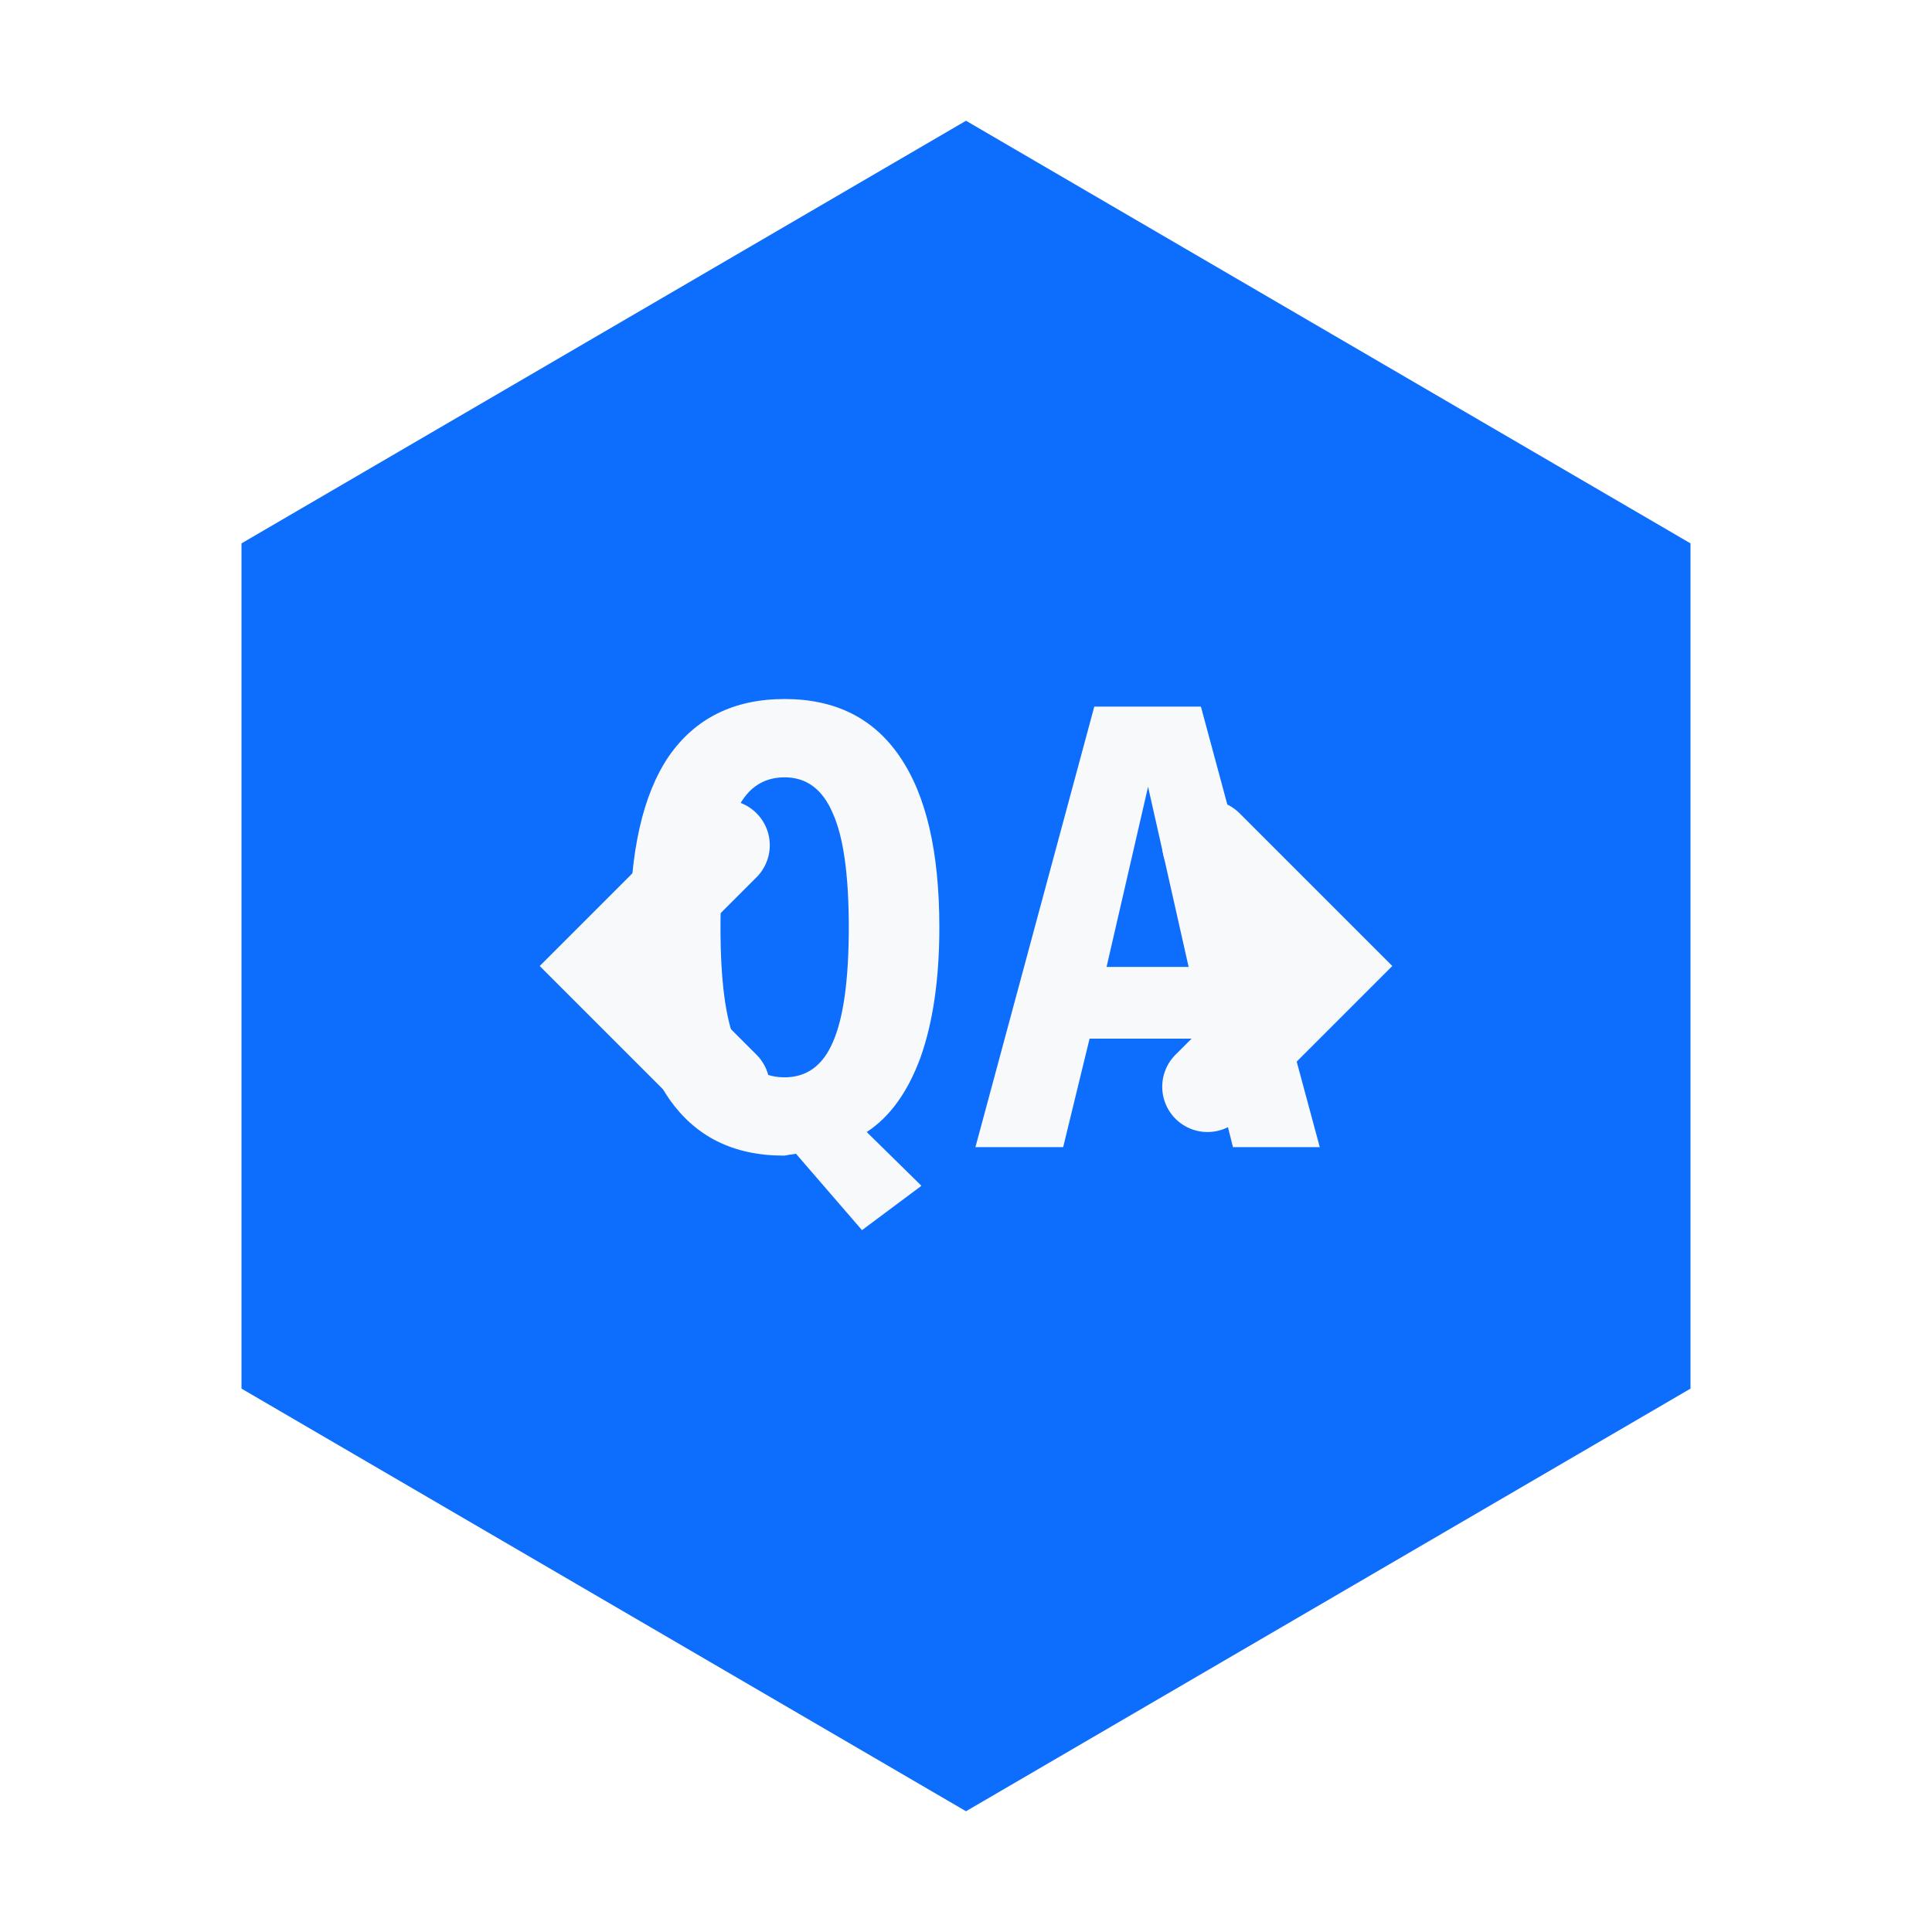
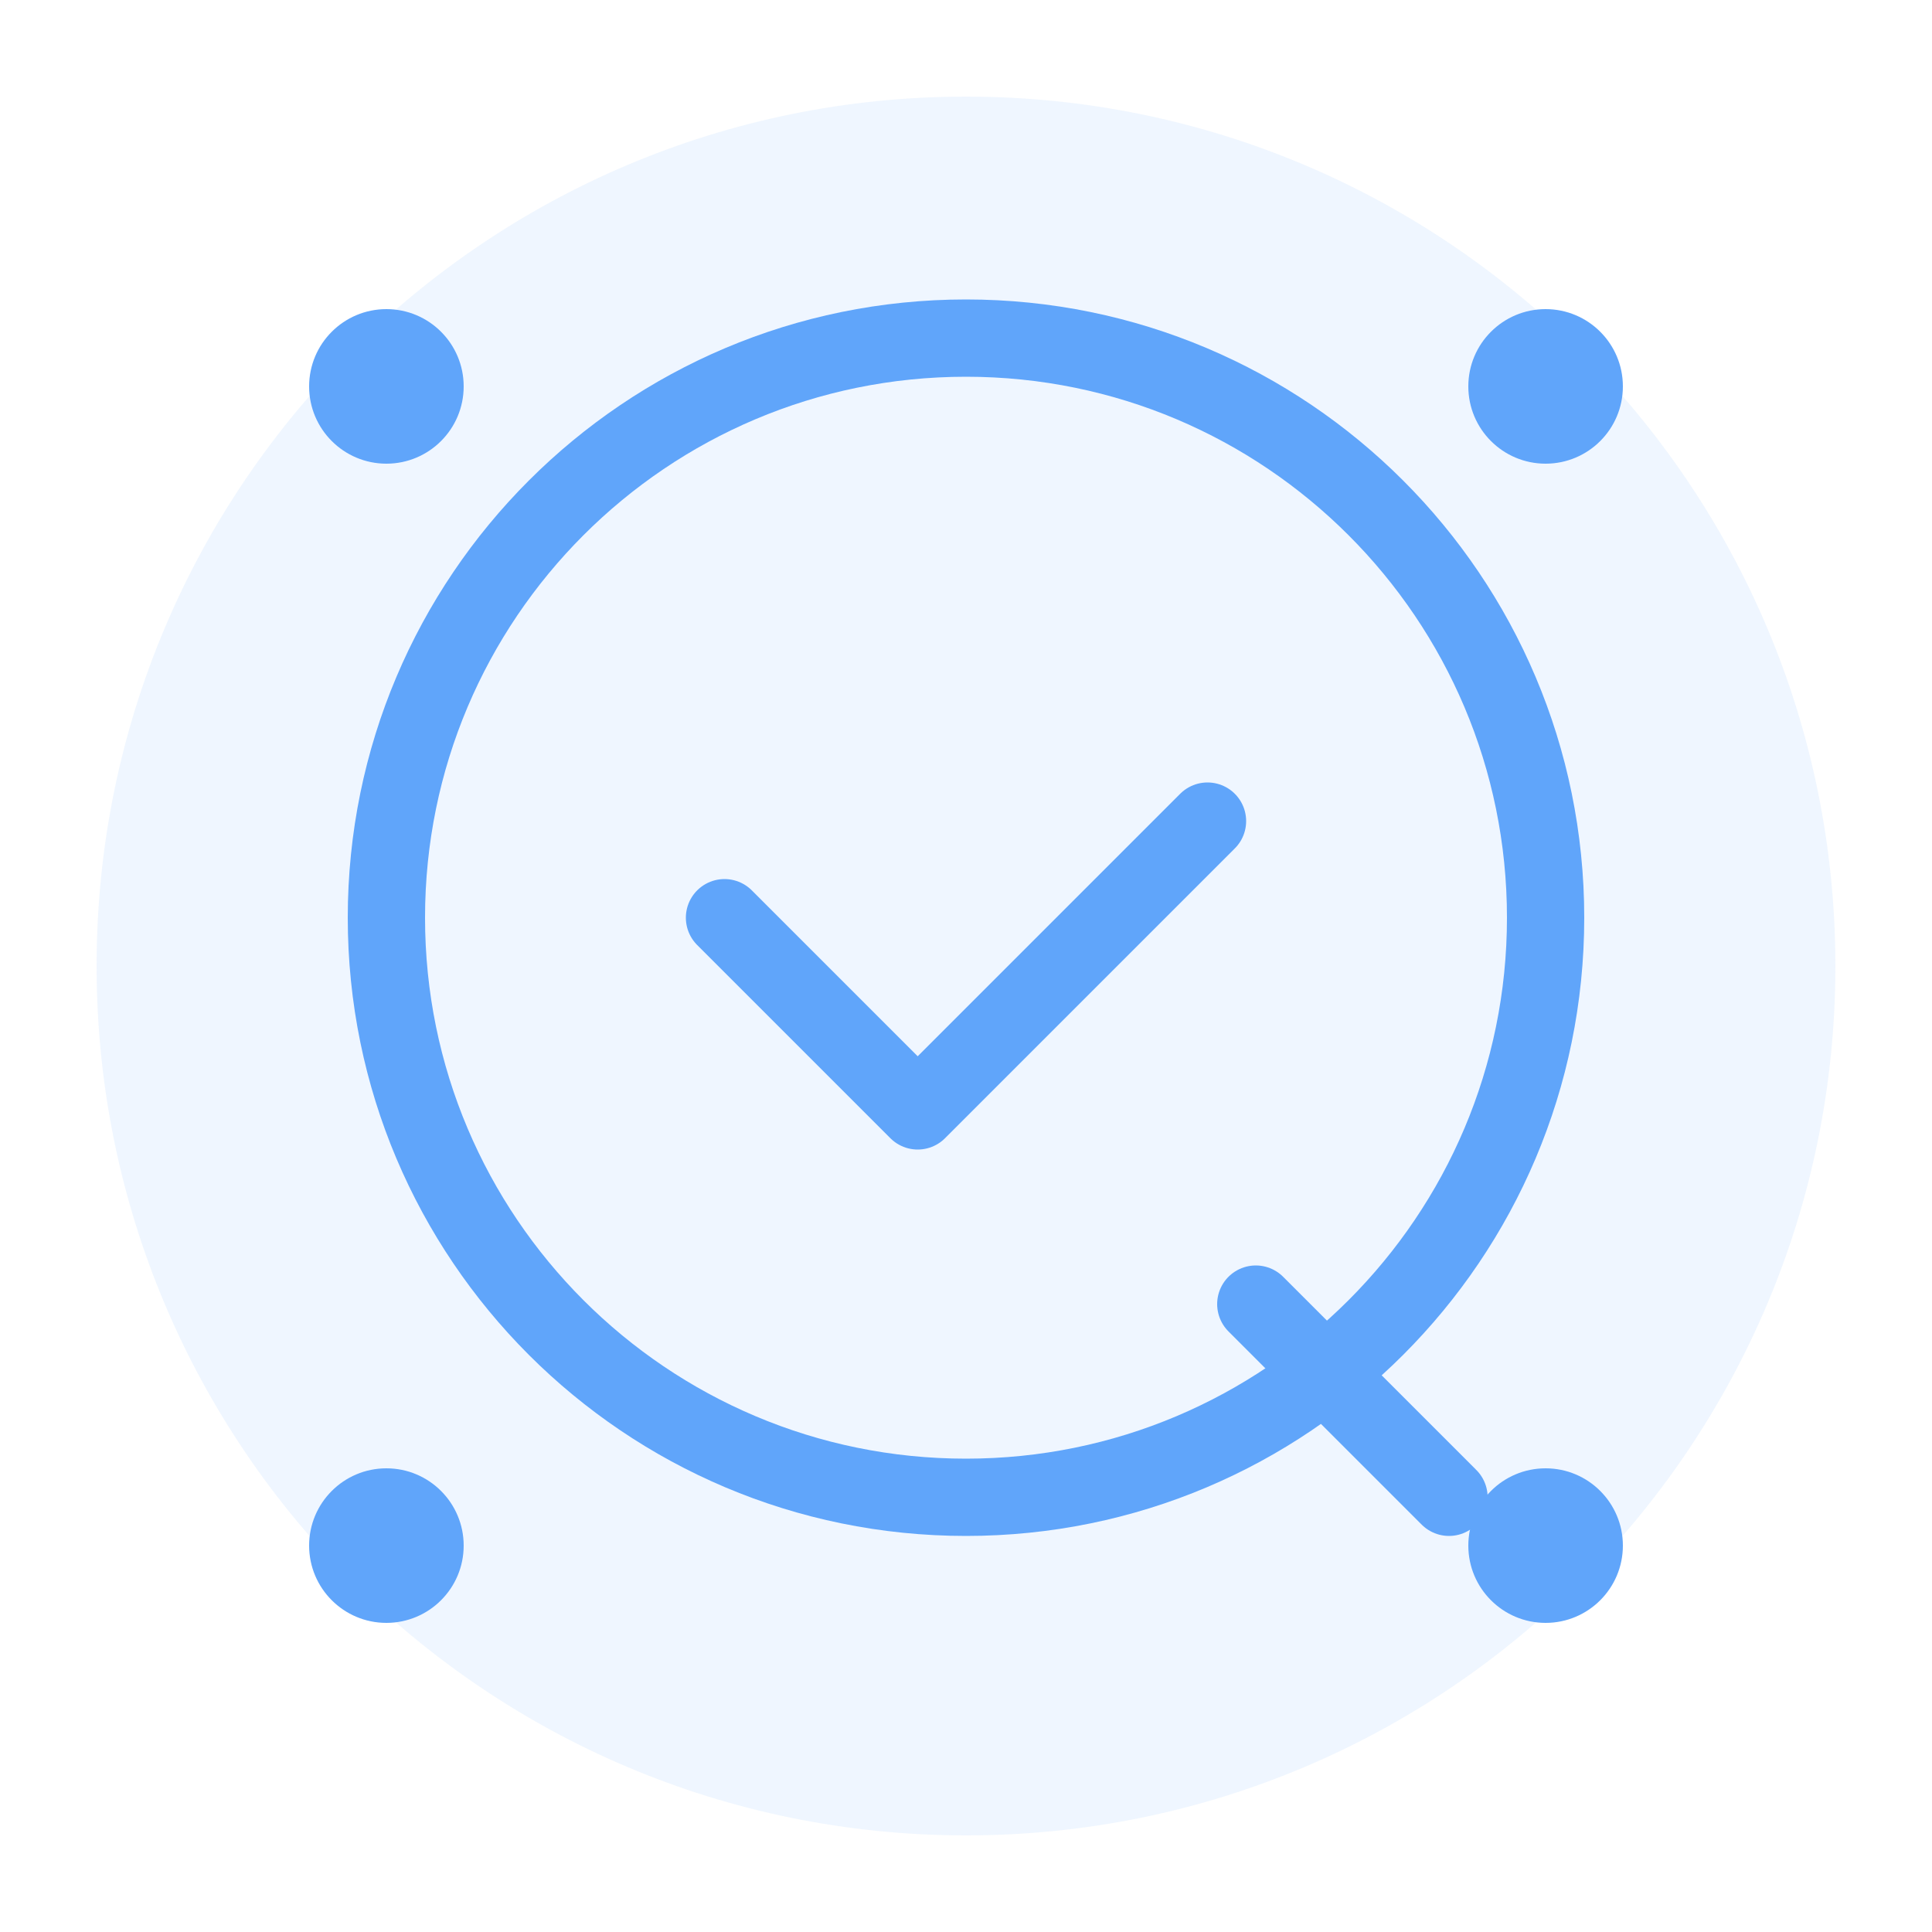
- <svg xmlns="http://www.w3.org/2000/svg" width="32" height="32" viewBox="0 0 32 32">
-   <path d="M16 2L4 9v14l12 7 12-7V9L16 2z" fill="#0d6efd" />
-   <path d="M12 14l-2 2 2 2M20 14l2 2-2 2" stroke="#f8f9fa" stroke-width="1.5" fill="none" stroke-linecap="round" />
-   <text x="16" y="19" font-family="monospace" font-size="10" font-weight="bold" fill="#f8f9fa" text-anchor="middle">QA</text>
+ <svg xmlns="http://www.w3.org/2000/svg" viewBox="0 0 200 200">
+   <circle cx="100" cy="100" r="90" fill="#60A5FA" opacity="0.1" />
+   <circle cx="100" cy="95" r="60" fill="none" stroke="#60A5FA" stroke-width="8" />
+   <path d="M130 135 L150 155" stroke="#60A5FA" stroke-width="8" stroke-linecap="round" />
+   <path d="M75 95 L95 115 L125 85" fill="none" stroke="#60A5FA" stroke-width="8" stroke-linecap="round" stroke-linejoin="round" />
+   <circle cx="160" cy="40" r="8" fill="#60A5FA" />
+   <circle cx="40" cy="160" r="8" fill="#60A5FA" />
+   <circle cx="40" cy="40" r="8" fill="#60A5FA" />
+   <circle cx="160" cy="160" r="8" fill="#60A5FA" />
</svg>
